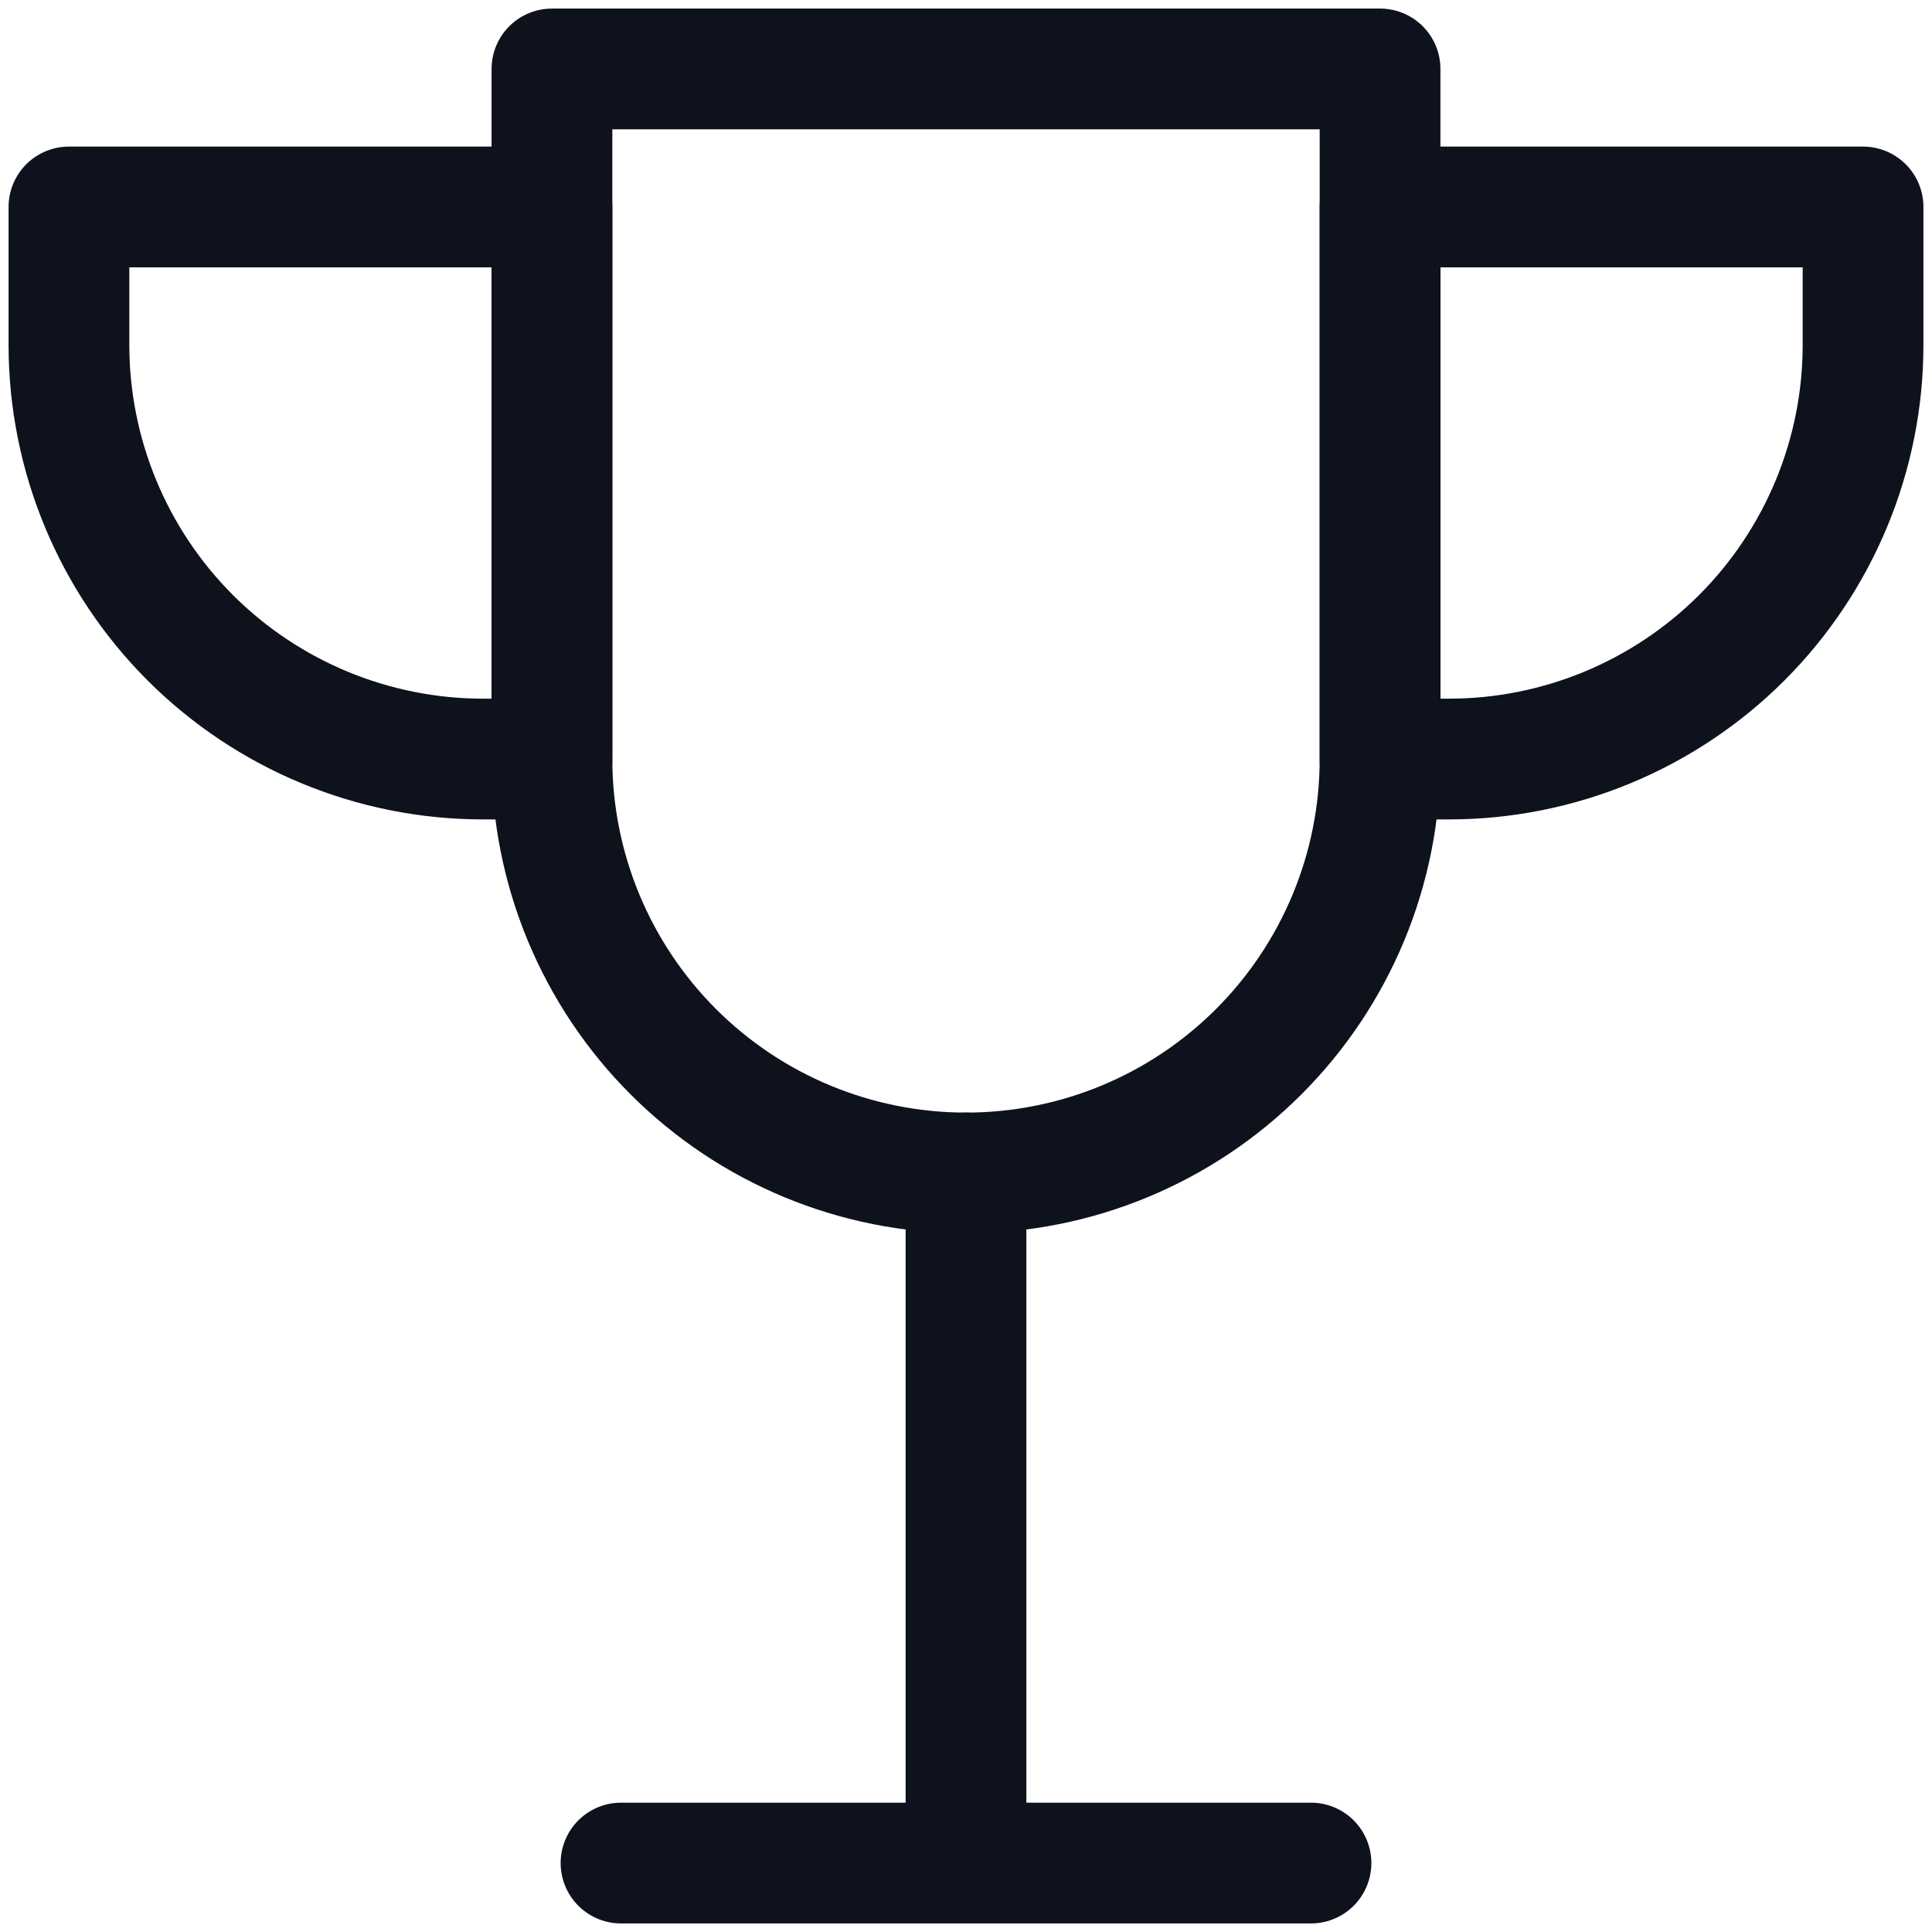
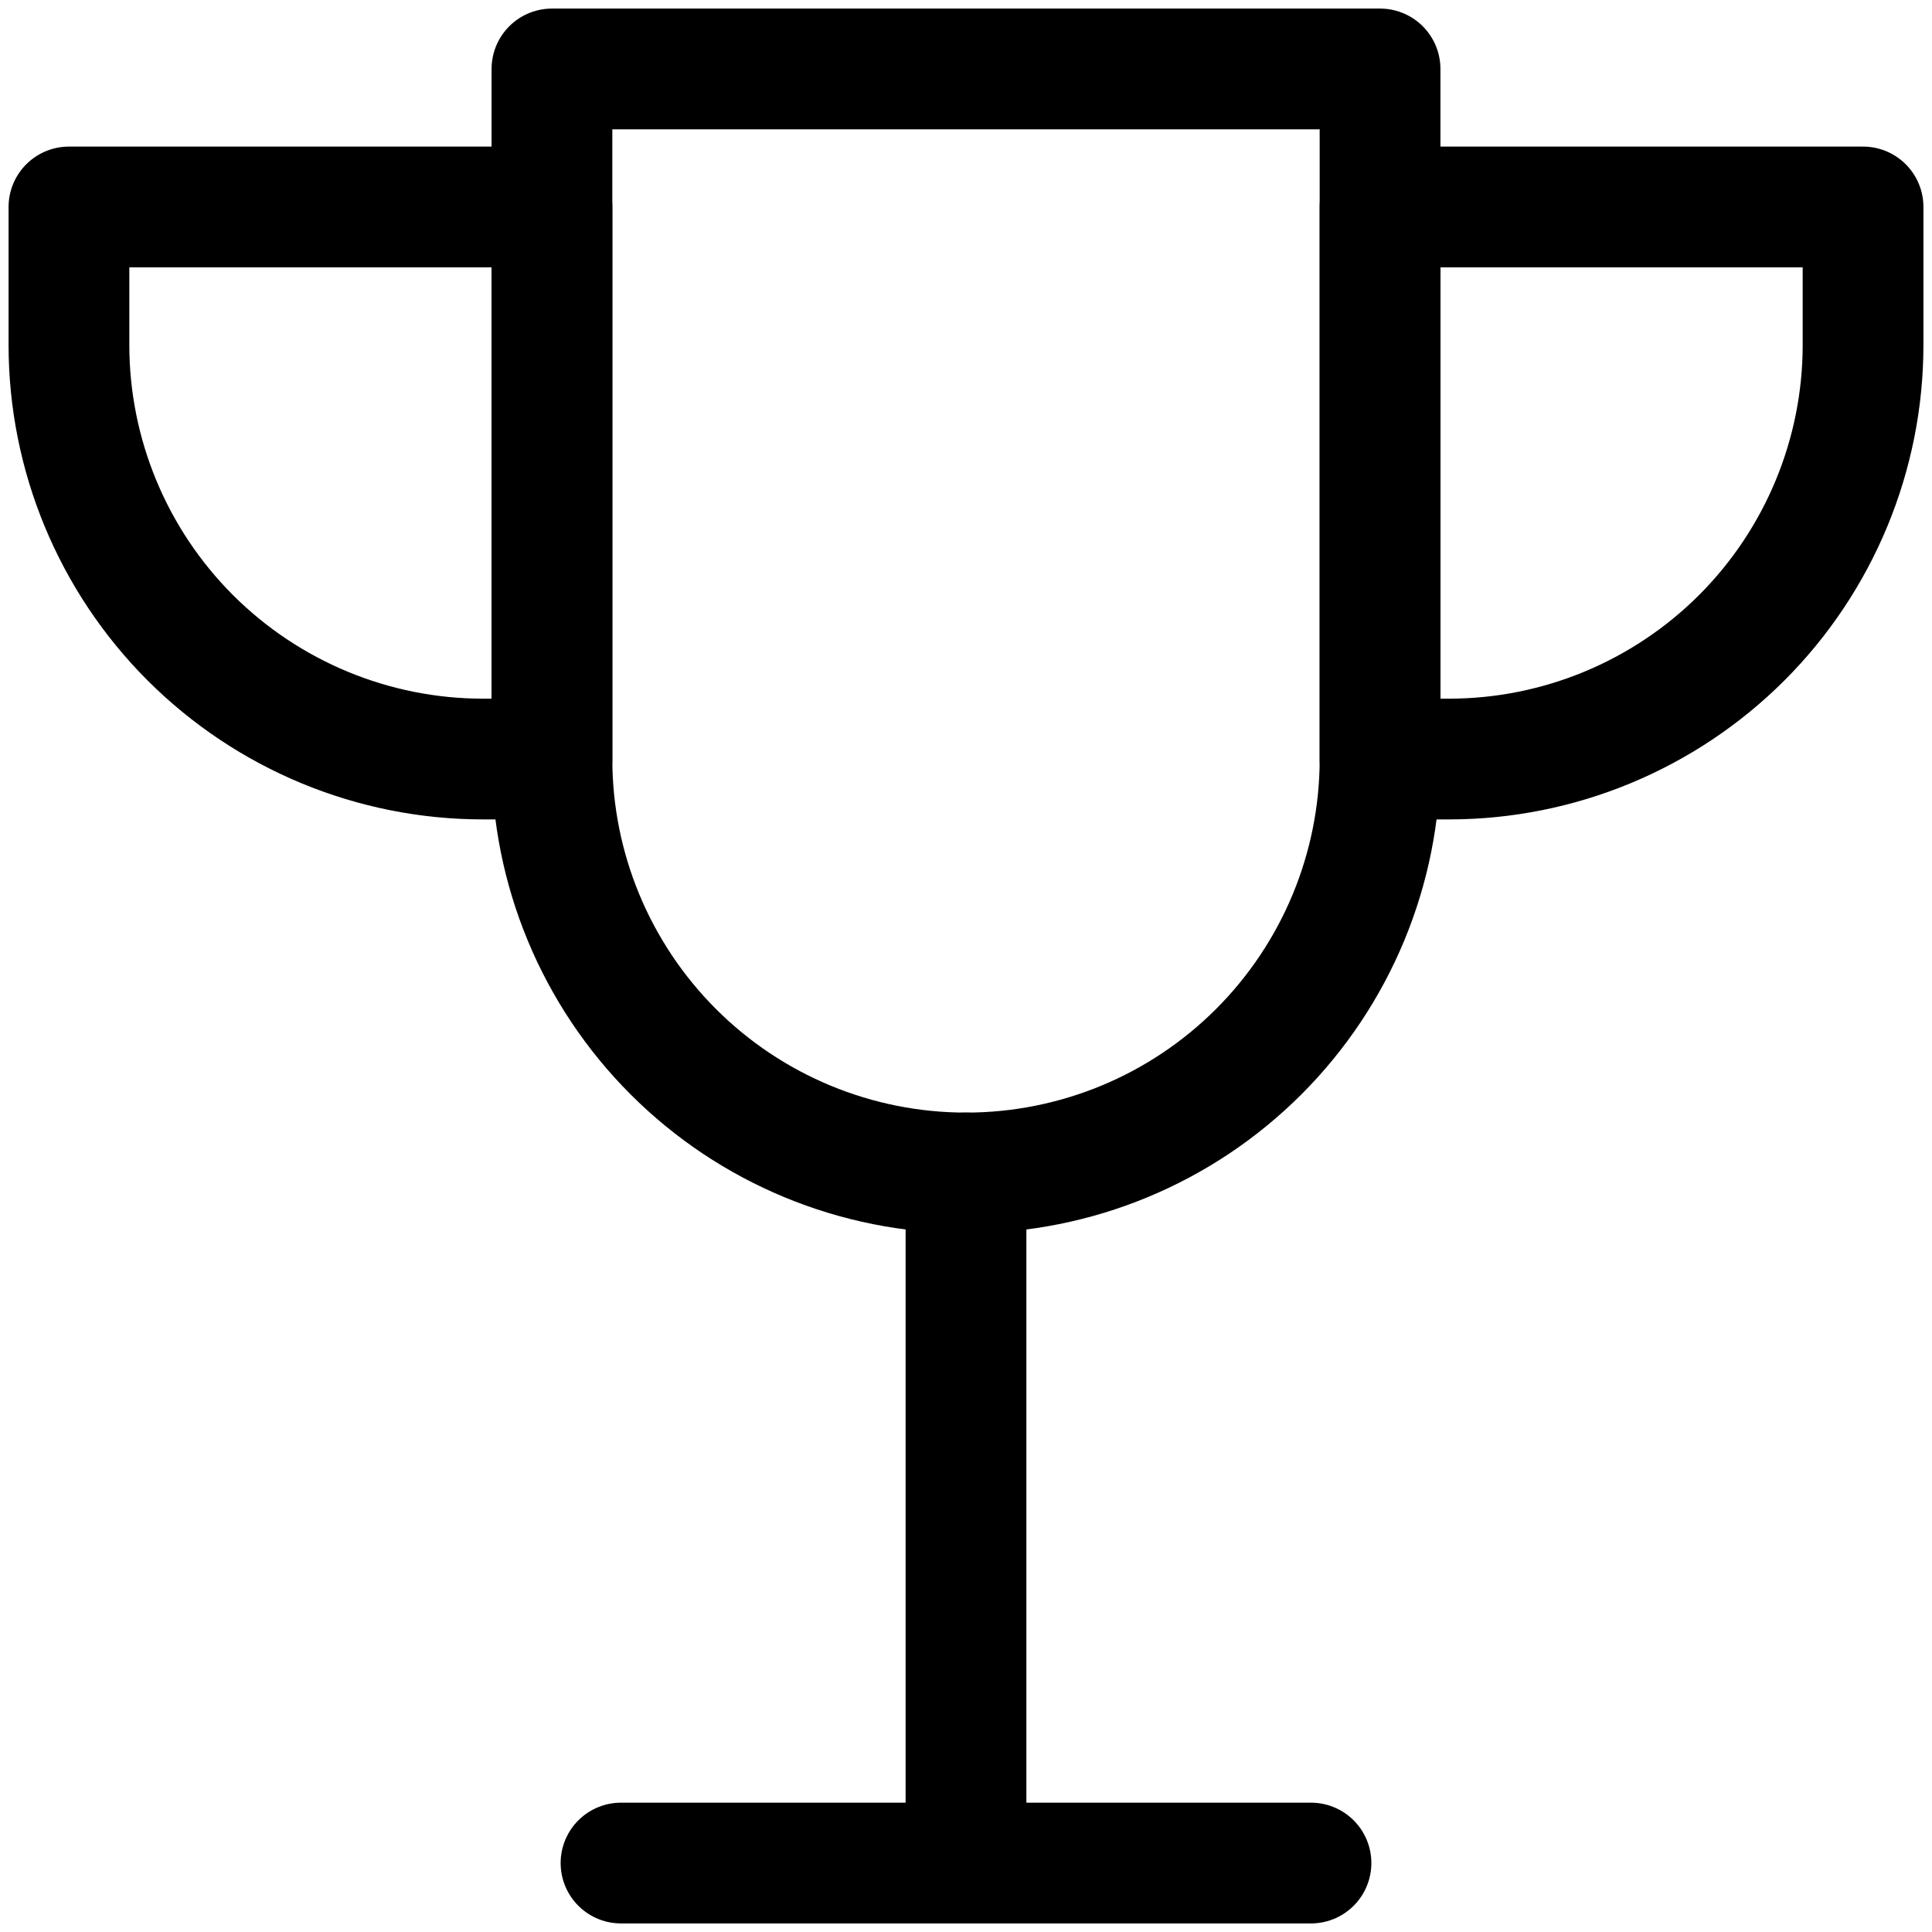
<svg xmlns="http://www.w3.org/2000/svg" width="16" height="16" viewBox="0 0 16 16" fill="none">
-   <path d="M8 9.714V15.429M5.143 15.429H10.857M4 6.286C3.091 6.286 2.219 5.924 1.576 5.282C0.933 4.639 0.571 3.766 0.571 2.857V1.714H4.571V6.286H4ZM12 6.286C12.909 6.286 13.781 5.924 14.424 5.282C15.067 4.639 15.429 3.766 15.429 2.857V1.714H11.429V6.286H12Z" stroke="#0D121C" stroke-linecap="round" stroke-linejoin="round" />
-   <path d="M11.429 6.286C11.429 7.195 11.067 8.067 10.424 8.71C9.781 9.353 8.909 9.714 8 9.714C7.091 9.714 6.219 9.353 5.576 8.71C4.933 8.067 4.571 7.195 4.571 6.286V0.571H11.429V6.286Z" stroke="#0D121C" stroke-linecap="round" stroke-linejoin="round" />
+   <path d="M8 9.714V15.429M5.143 15.429H10.857M4 6.286C3.091 6.286 2.219 5.924 1.576 5.282C0.933 4.639 0.571 3.766 0.571 2.857V1.714H4.571V6.286H4ZM12 6.286C12.909 6.286 13.781 5.924 14.424 5.282C15.067 4.639 15.429 3.766 15.429 2.857V1.714H11.429V6.286H12Z" stroke="currentColor" stroke-linecap="round" stroke-linejoin="round" />
+   <path d="M11.429 6.286C11.429 7.195 11.067 8.067 10.424 8.71C9.781 9.353 8.909 9.714 8 9.714C7.091 9.714 6.219 9.353 5.576 8.71C4.933 8.067 4.571 7.195 4.571 6.286V0.571H11.429V6.286Z" stroke="currentColor" stroke-linecap="round" stroke-linejoin="round" />
</svg>
